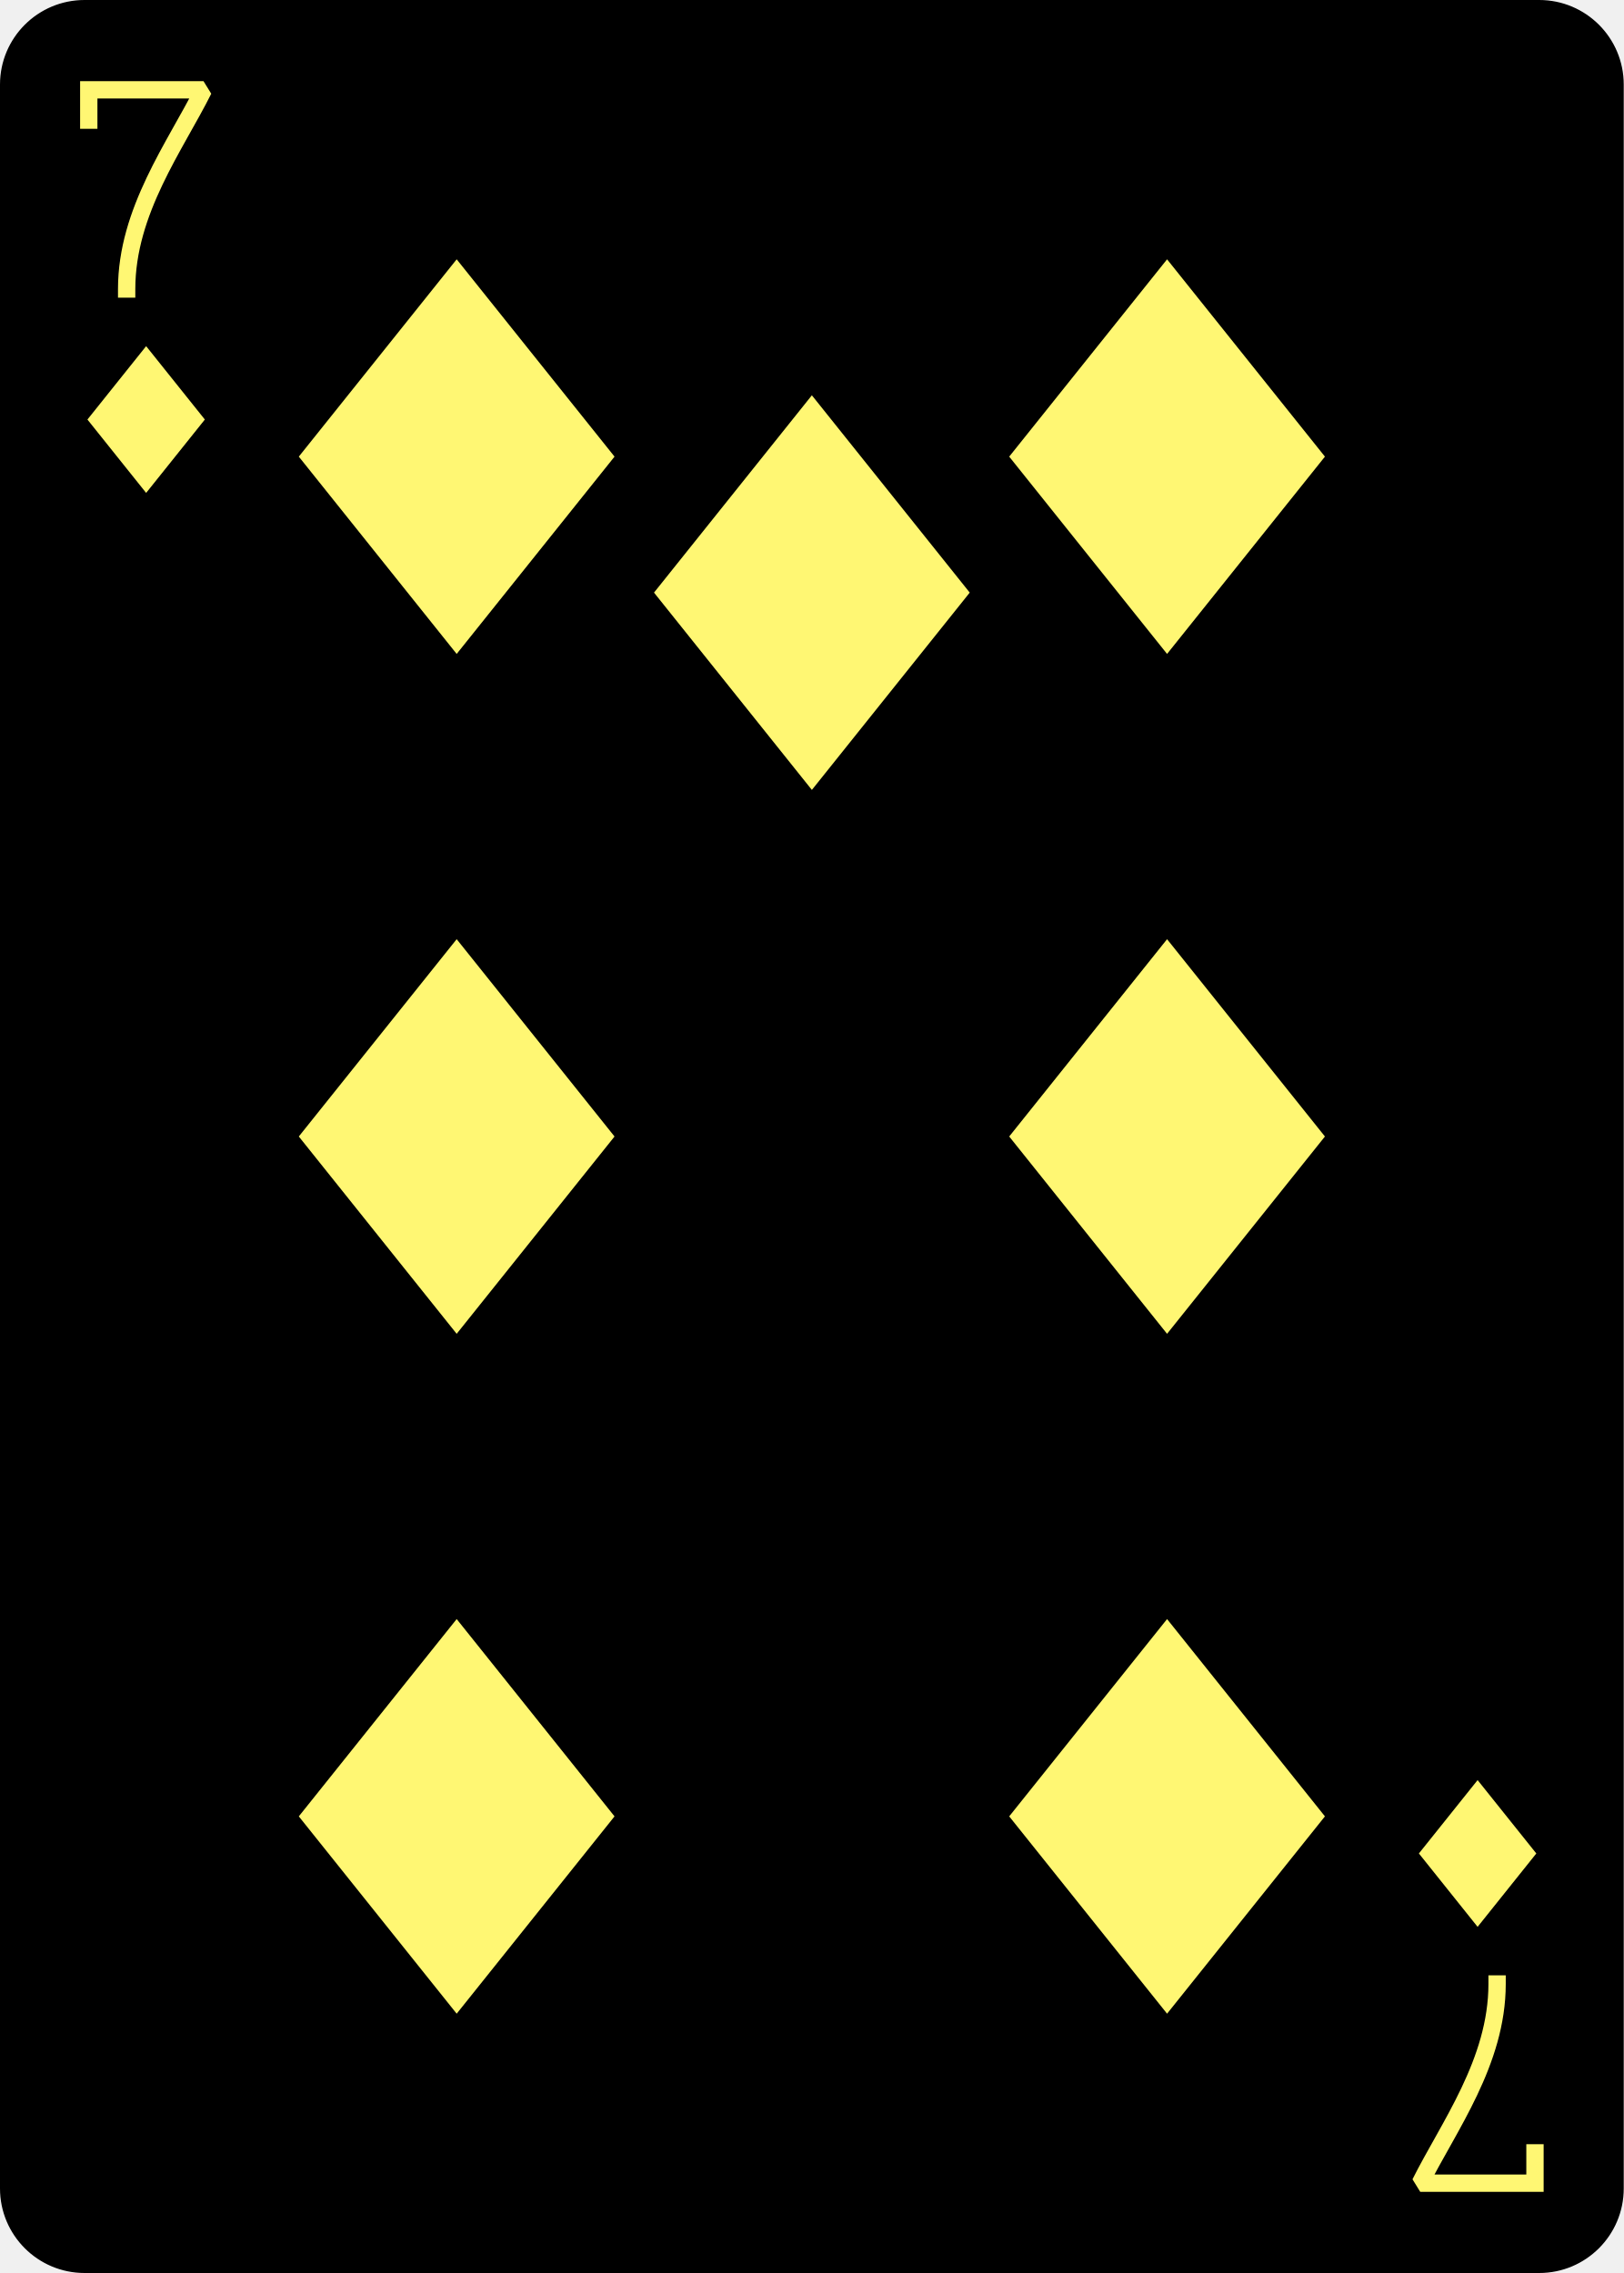
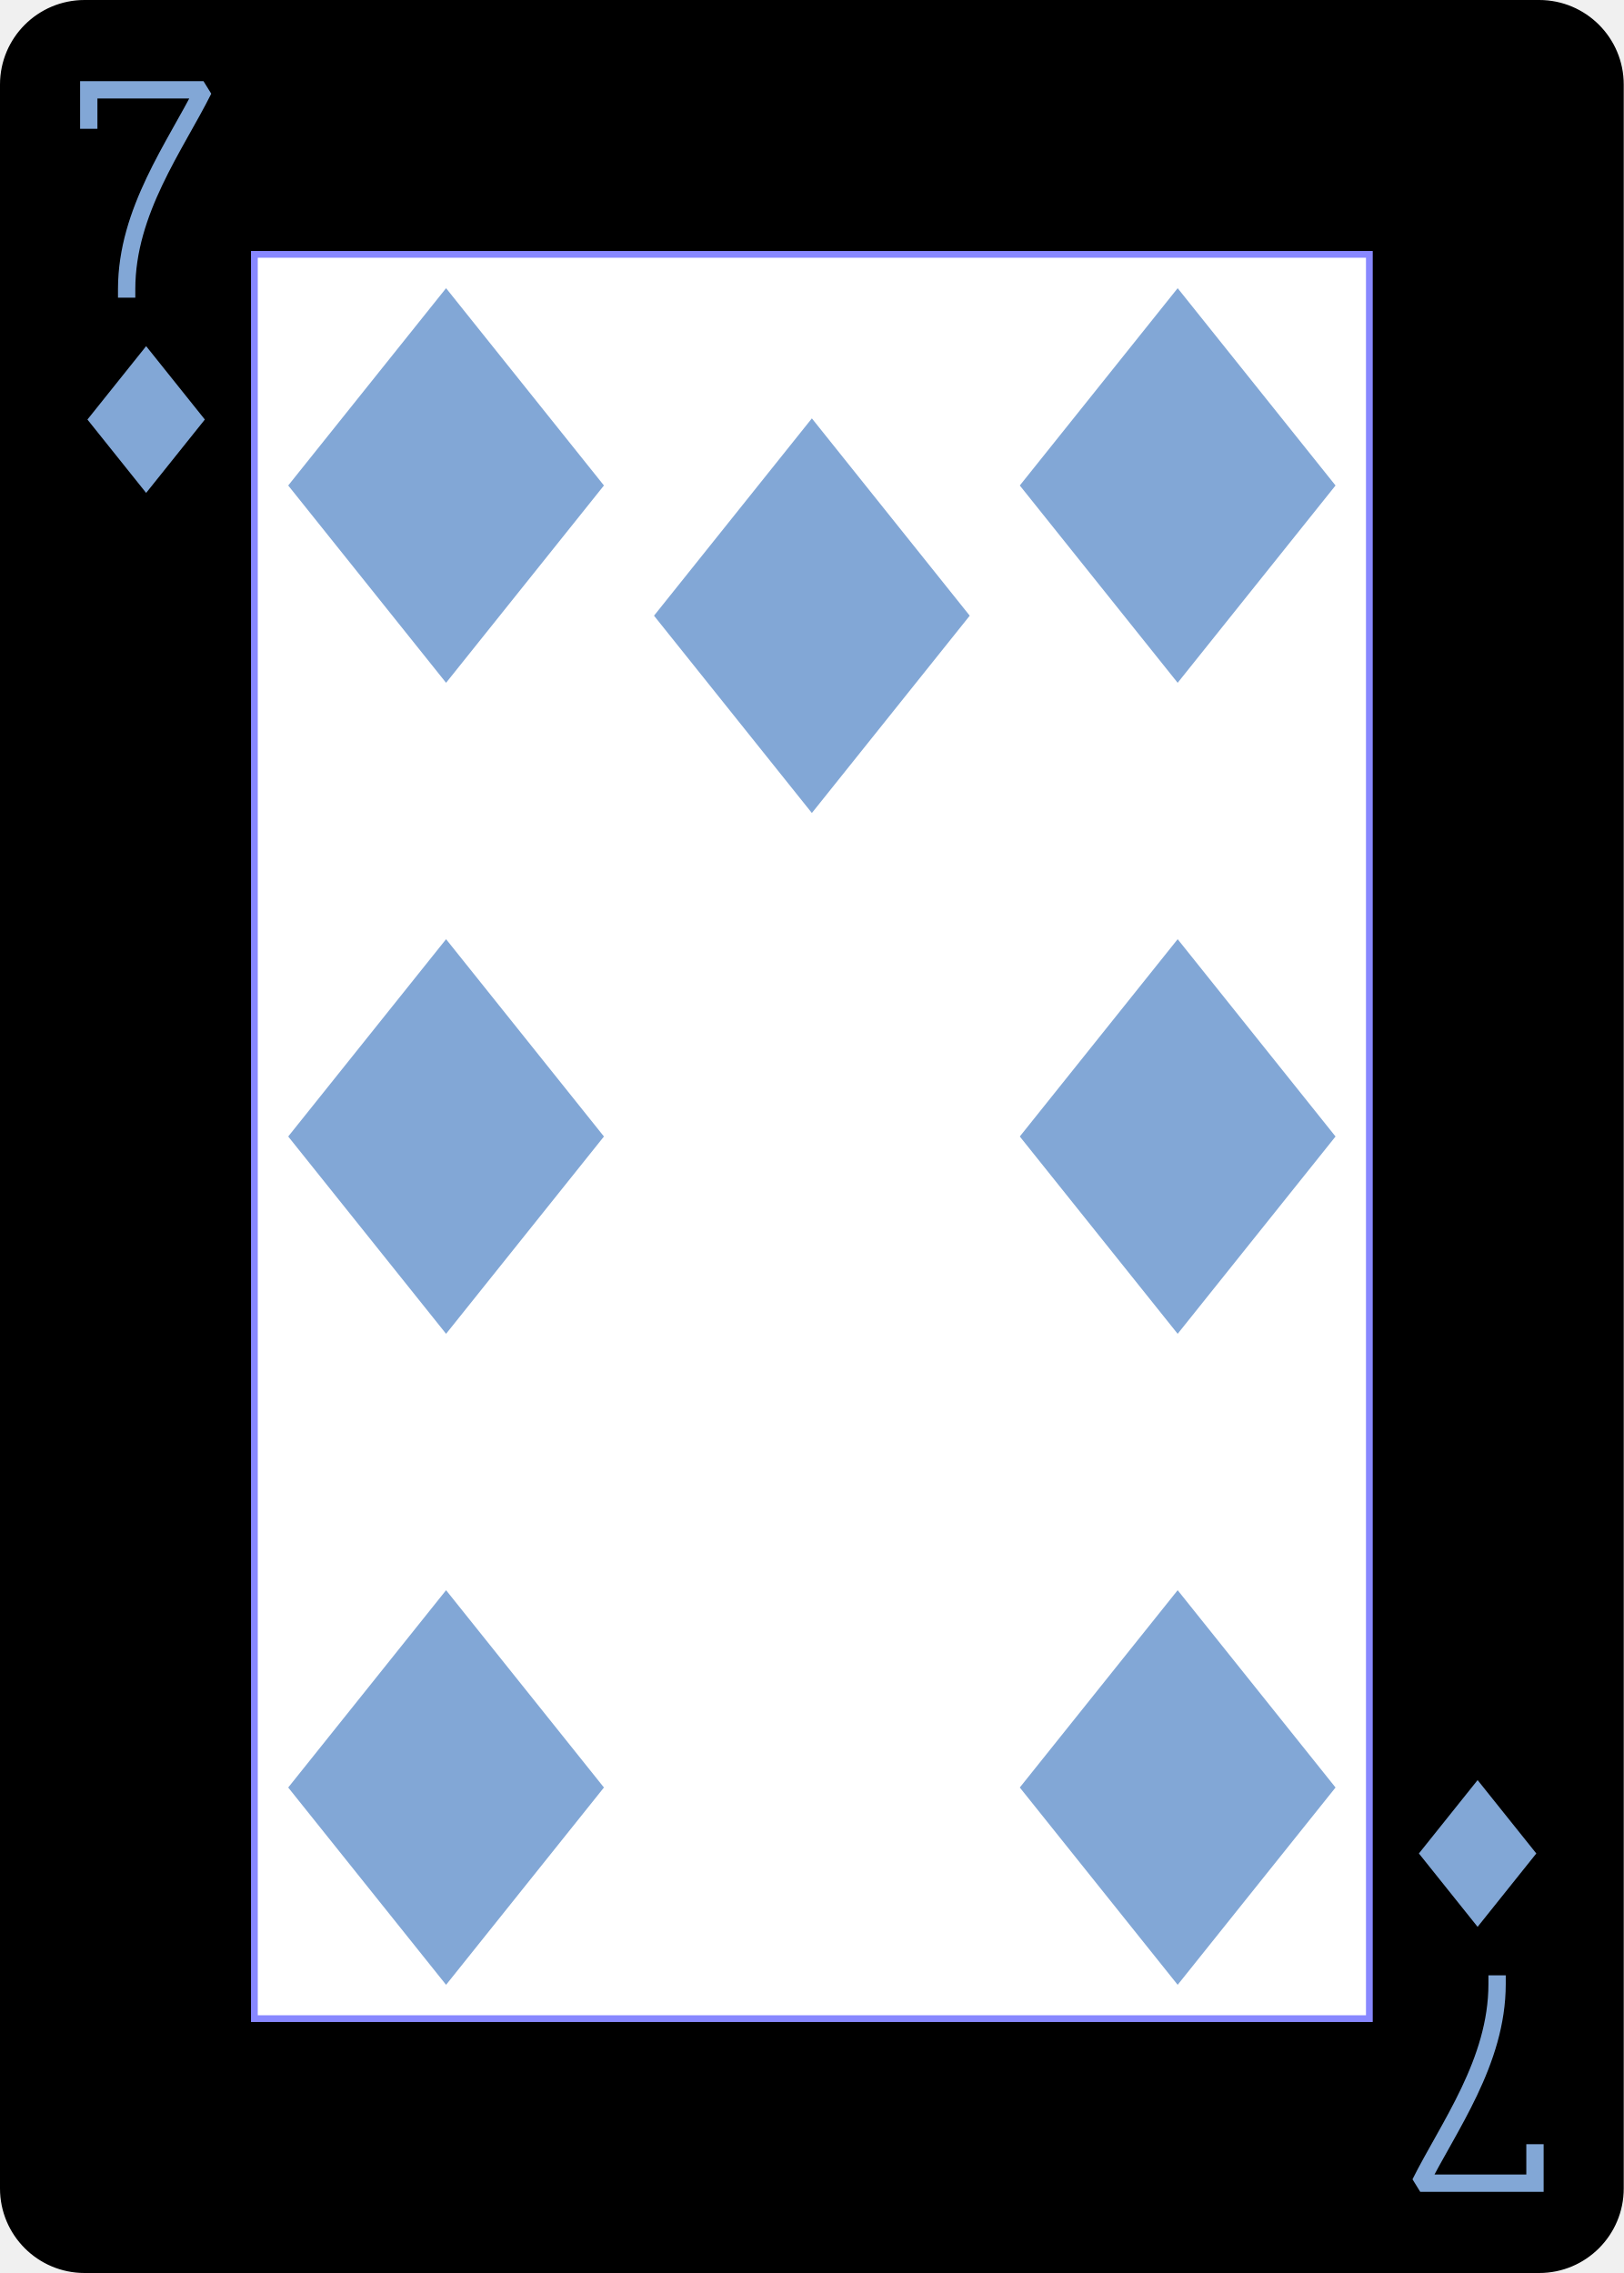
<svg xmlns="http://www.w3.org/2000/svg" xmlns:xlink="http://www.w3.org/1999/xlink" class="card" face="7D" height="3.5in" preserveAspectRatio="none" viewBox="-120 -168 240 336" width="2.5in">
  <defs>
-     <symbol id="SD7" viewBox="-600 -600 1200 1200" preserveAspectRatio="xMinYMid">
-       <path d="M-400 0L0 -500L400 0L 0 500Z" fill="#fff773" />
+     <symbol id="SD7" preserveAspectRatio="xMinYMid" viewBox="-600 -600 1200 1200">
+       <path d="M-400 0L0 -500L400 0L 0 500Z" fill="#82A7D6" />
    </symbol>
-     <symbol id="VD7" viewBox="-500 -500 1000 1000" preserveAspectRatio="xMinYMid">
-       <path d="M-265 -320L-265 -460L265 -460C135 -200 -90 100 -90 460" stroke="#fff773" stroke-width="80" stroke-linecap="square" stroke-miterlimit="1.5" fill="none" />
+     <symbol id="VD7" preserveAspectRatio="xMinYMid" viewBox="-500 -500 1000 1000">
+       <path d="M-265 -320L-265 -460L265 -460C135 -200 -90 100 -90 460" fill="none" stroke="#82A7D6" stroke-linecap="square" stroke-miterlimit="1.5" stroke-width="80" />
    </symbol>
+     <rect height="260.8" id="XD7" width="164.8" x="-82.4" y="-130.4" />
  </defs>
-   <rect width="239" height="335" x="-119.5" y="-167.5" rx="12" ry="12" fill="#000000" stroke="black" />
-   <use xlink:href="#VD7" height="32" width="32" x="-114.4" y="-156" />
-   <use xlink:href="#SD7" height="26.032" width="26.032" x="-111.416" y="-119" />
-   <use xlink:href="#SD7" height="70" width="70" x="-87.501" y="-135.501" />
-   <use xlink:href="#SD7" height="70" width="70" x="17.501" y="-135.501" />
-   <use xlink:href="#SD7" height="70" width="70" x="-87.501" y="-35" />
-   <use xlink:href="#SD7" height="70" width="70" x="17.501" y="-35" />
-   <use xlink:href="#SD7" height="70" width="70" x="-35" y="-115.4" />
+   <rect fill="#000000" height="335" rx="12" ry="12" stroke="#000000" width="239" x="-119.5" y="-167.5" />
+   <use fill="#FFF" height="260.8" stroke="#88f" width="164.8" xlink:href="#XD7" />
+   <use height="32" width="32" x="-114.4" y="-156" xlink:href="#VD7" />
+   <use height="26.032" width="26.032" x="-111.416" y="-119" xlink:href="#SD7" />
+   <use height="70" width="70" x="-89.067" y="-131.234" xlink:href="#SD7" />
+   <use height="70" width="70" x="19.067" y="-131.234" xlink:href="#SD7" />
+   <use height="70" width="70" x="-89.067" y="-35" xlink:href="#SD7" />
+   <use height="70" width="70" x="19.067" y="-35" xlink:href="#SD7" />
+   <use height="70" width="70" x="-35" y="-111.987" xlink:href="#SD7" />
  <g transform="rotate(180)">
-     <use xlink:href="#VD7" height="32" width="32" x="-114.4" y="-156" />
-     <use xlink:href="#SD7" height="26.032" width="26.032" x="-111.416" y="-119" />
-     <use xlink:href="#SD7" height="70" width="70" x="-87.501" y="-135.501" />
-     <use xlink:href="#SD7" height="70" width="70" x="17.501" y="-135.501" />
+     <use height="32" width="32" x="-114.4" y="-156" xlink:href="#VD7" />
+     <use height="26.032" width="26.032" x="-111.416" y="-119" xlink:href="#SD7" />
+     <use height="70" width="70" x="-89.067" y="-131.234" xlink:href="#SD7" />
+     <use height="70" width="70" x="19.067" y="-131.234" xlink:href="#SD7" />
  </g>
</svg>
